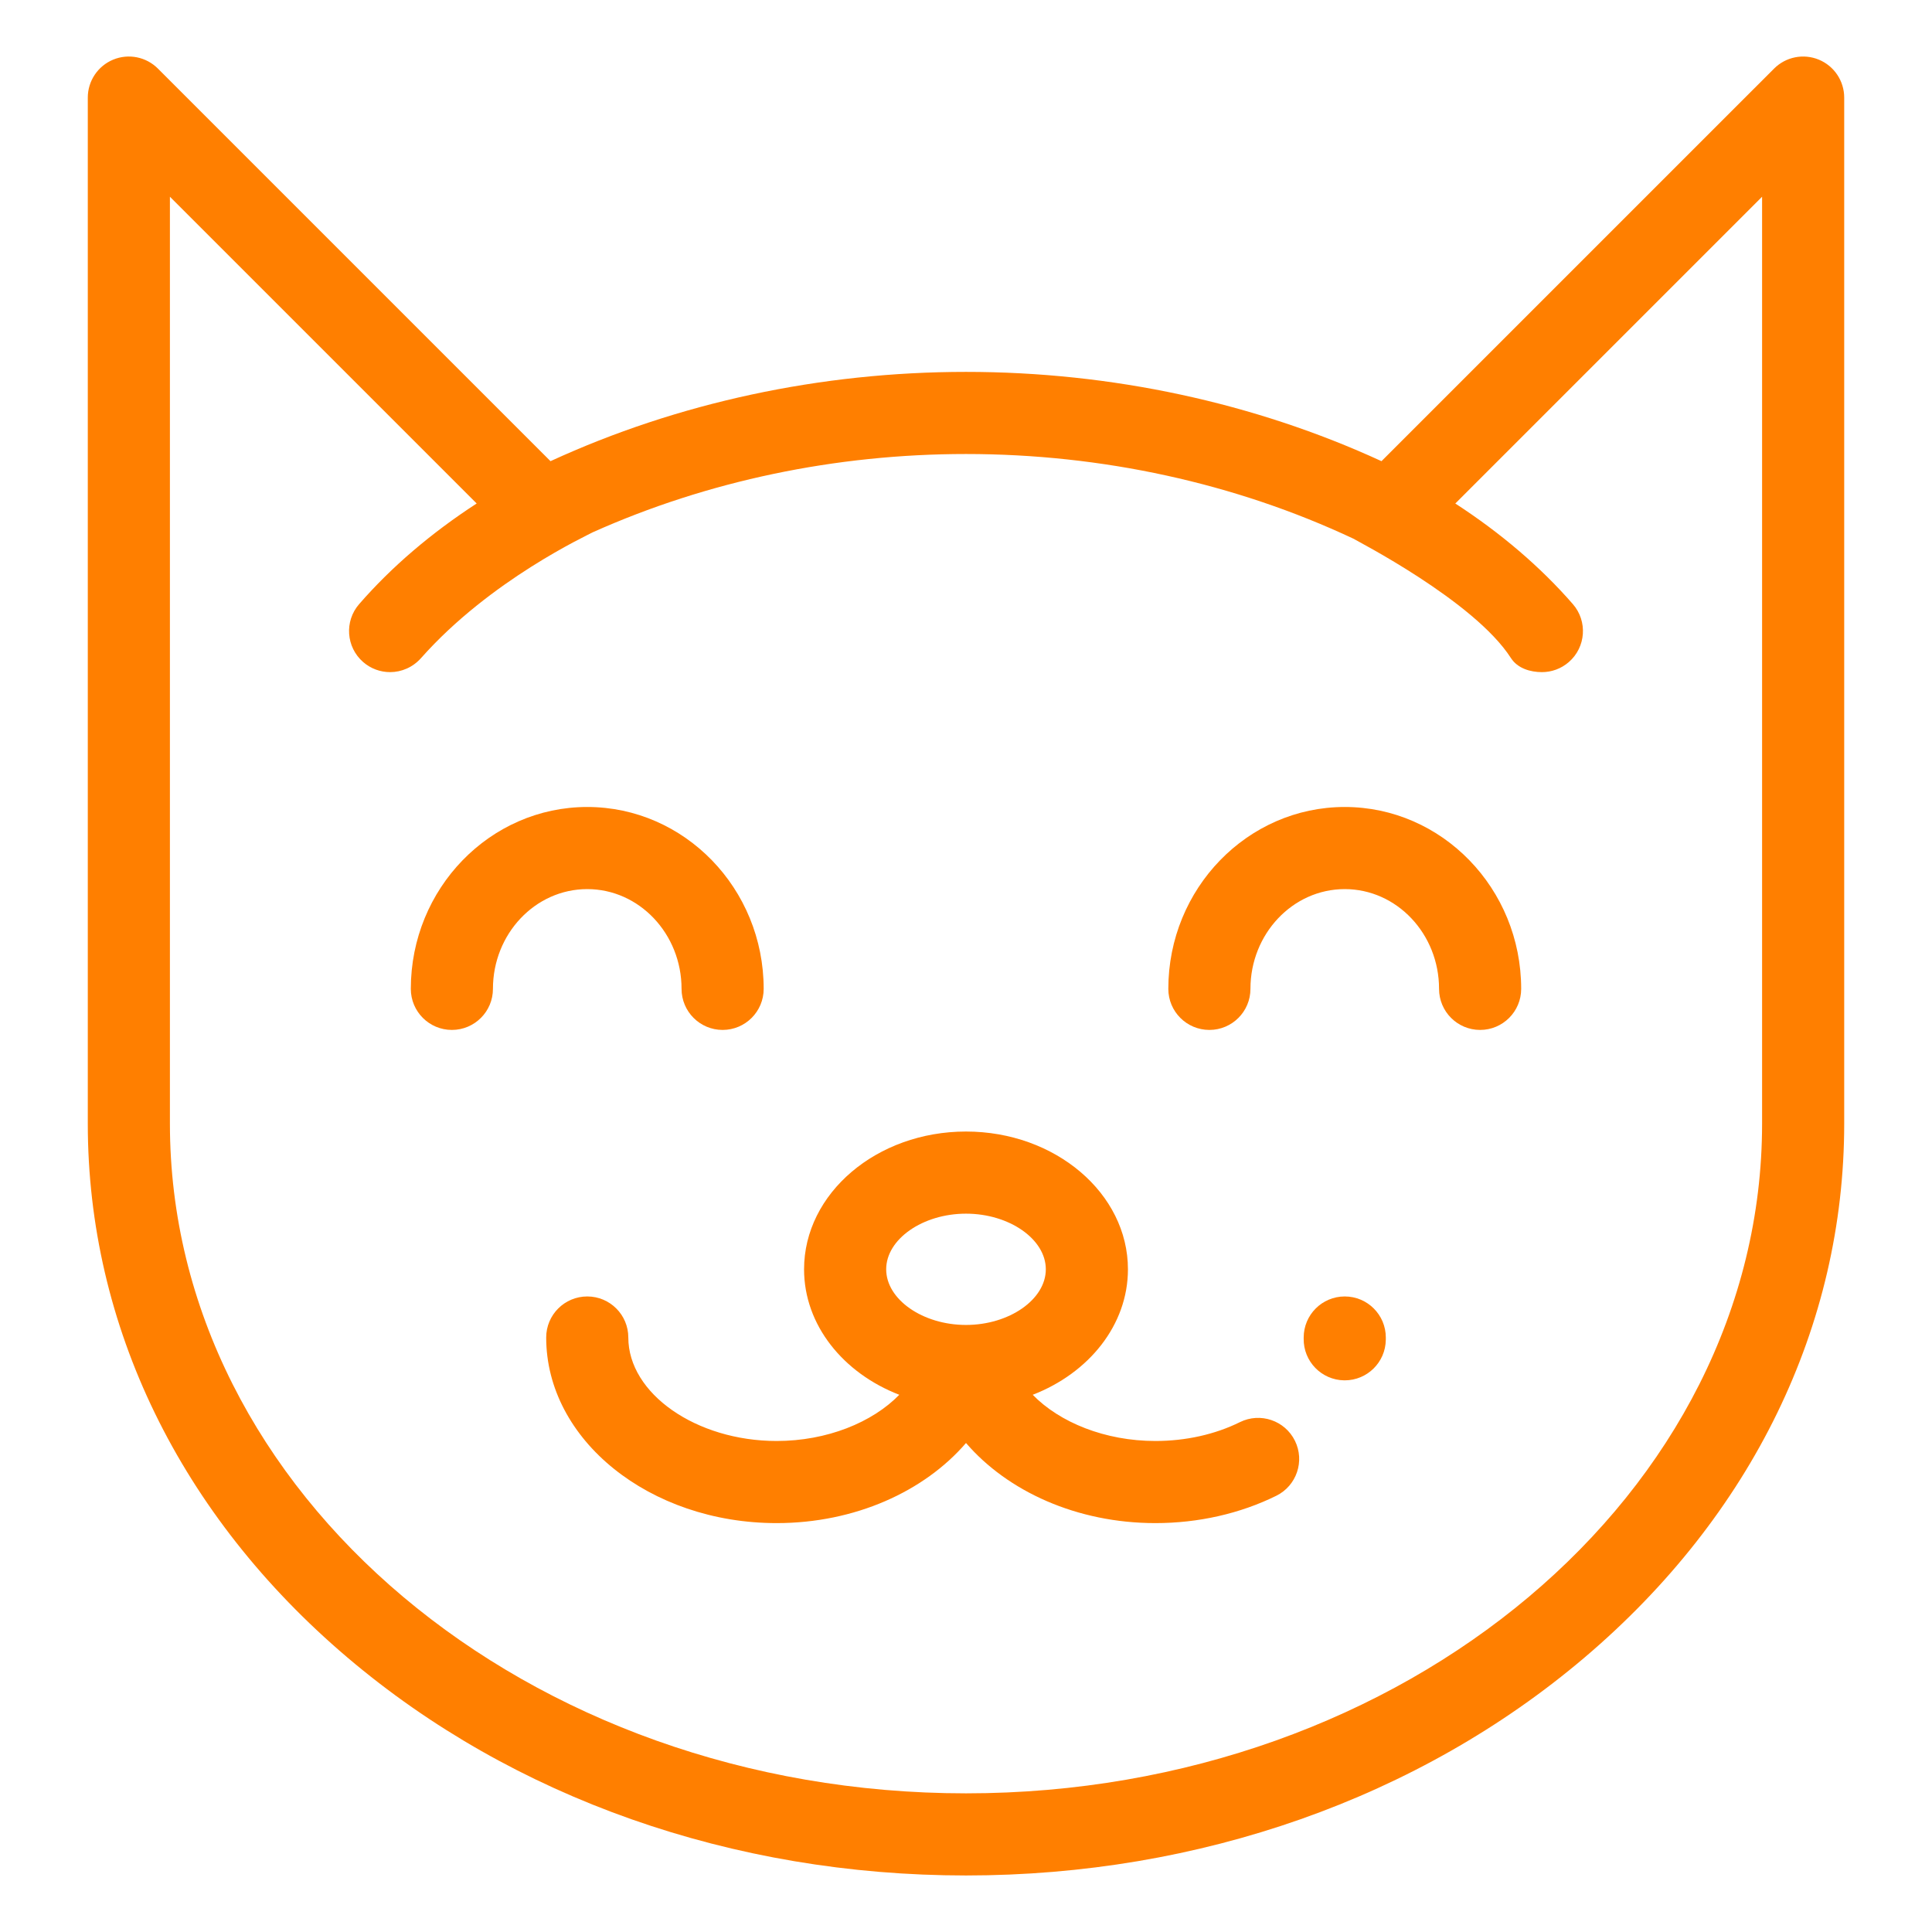
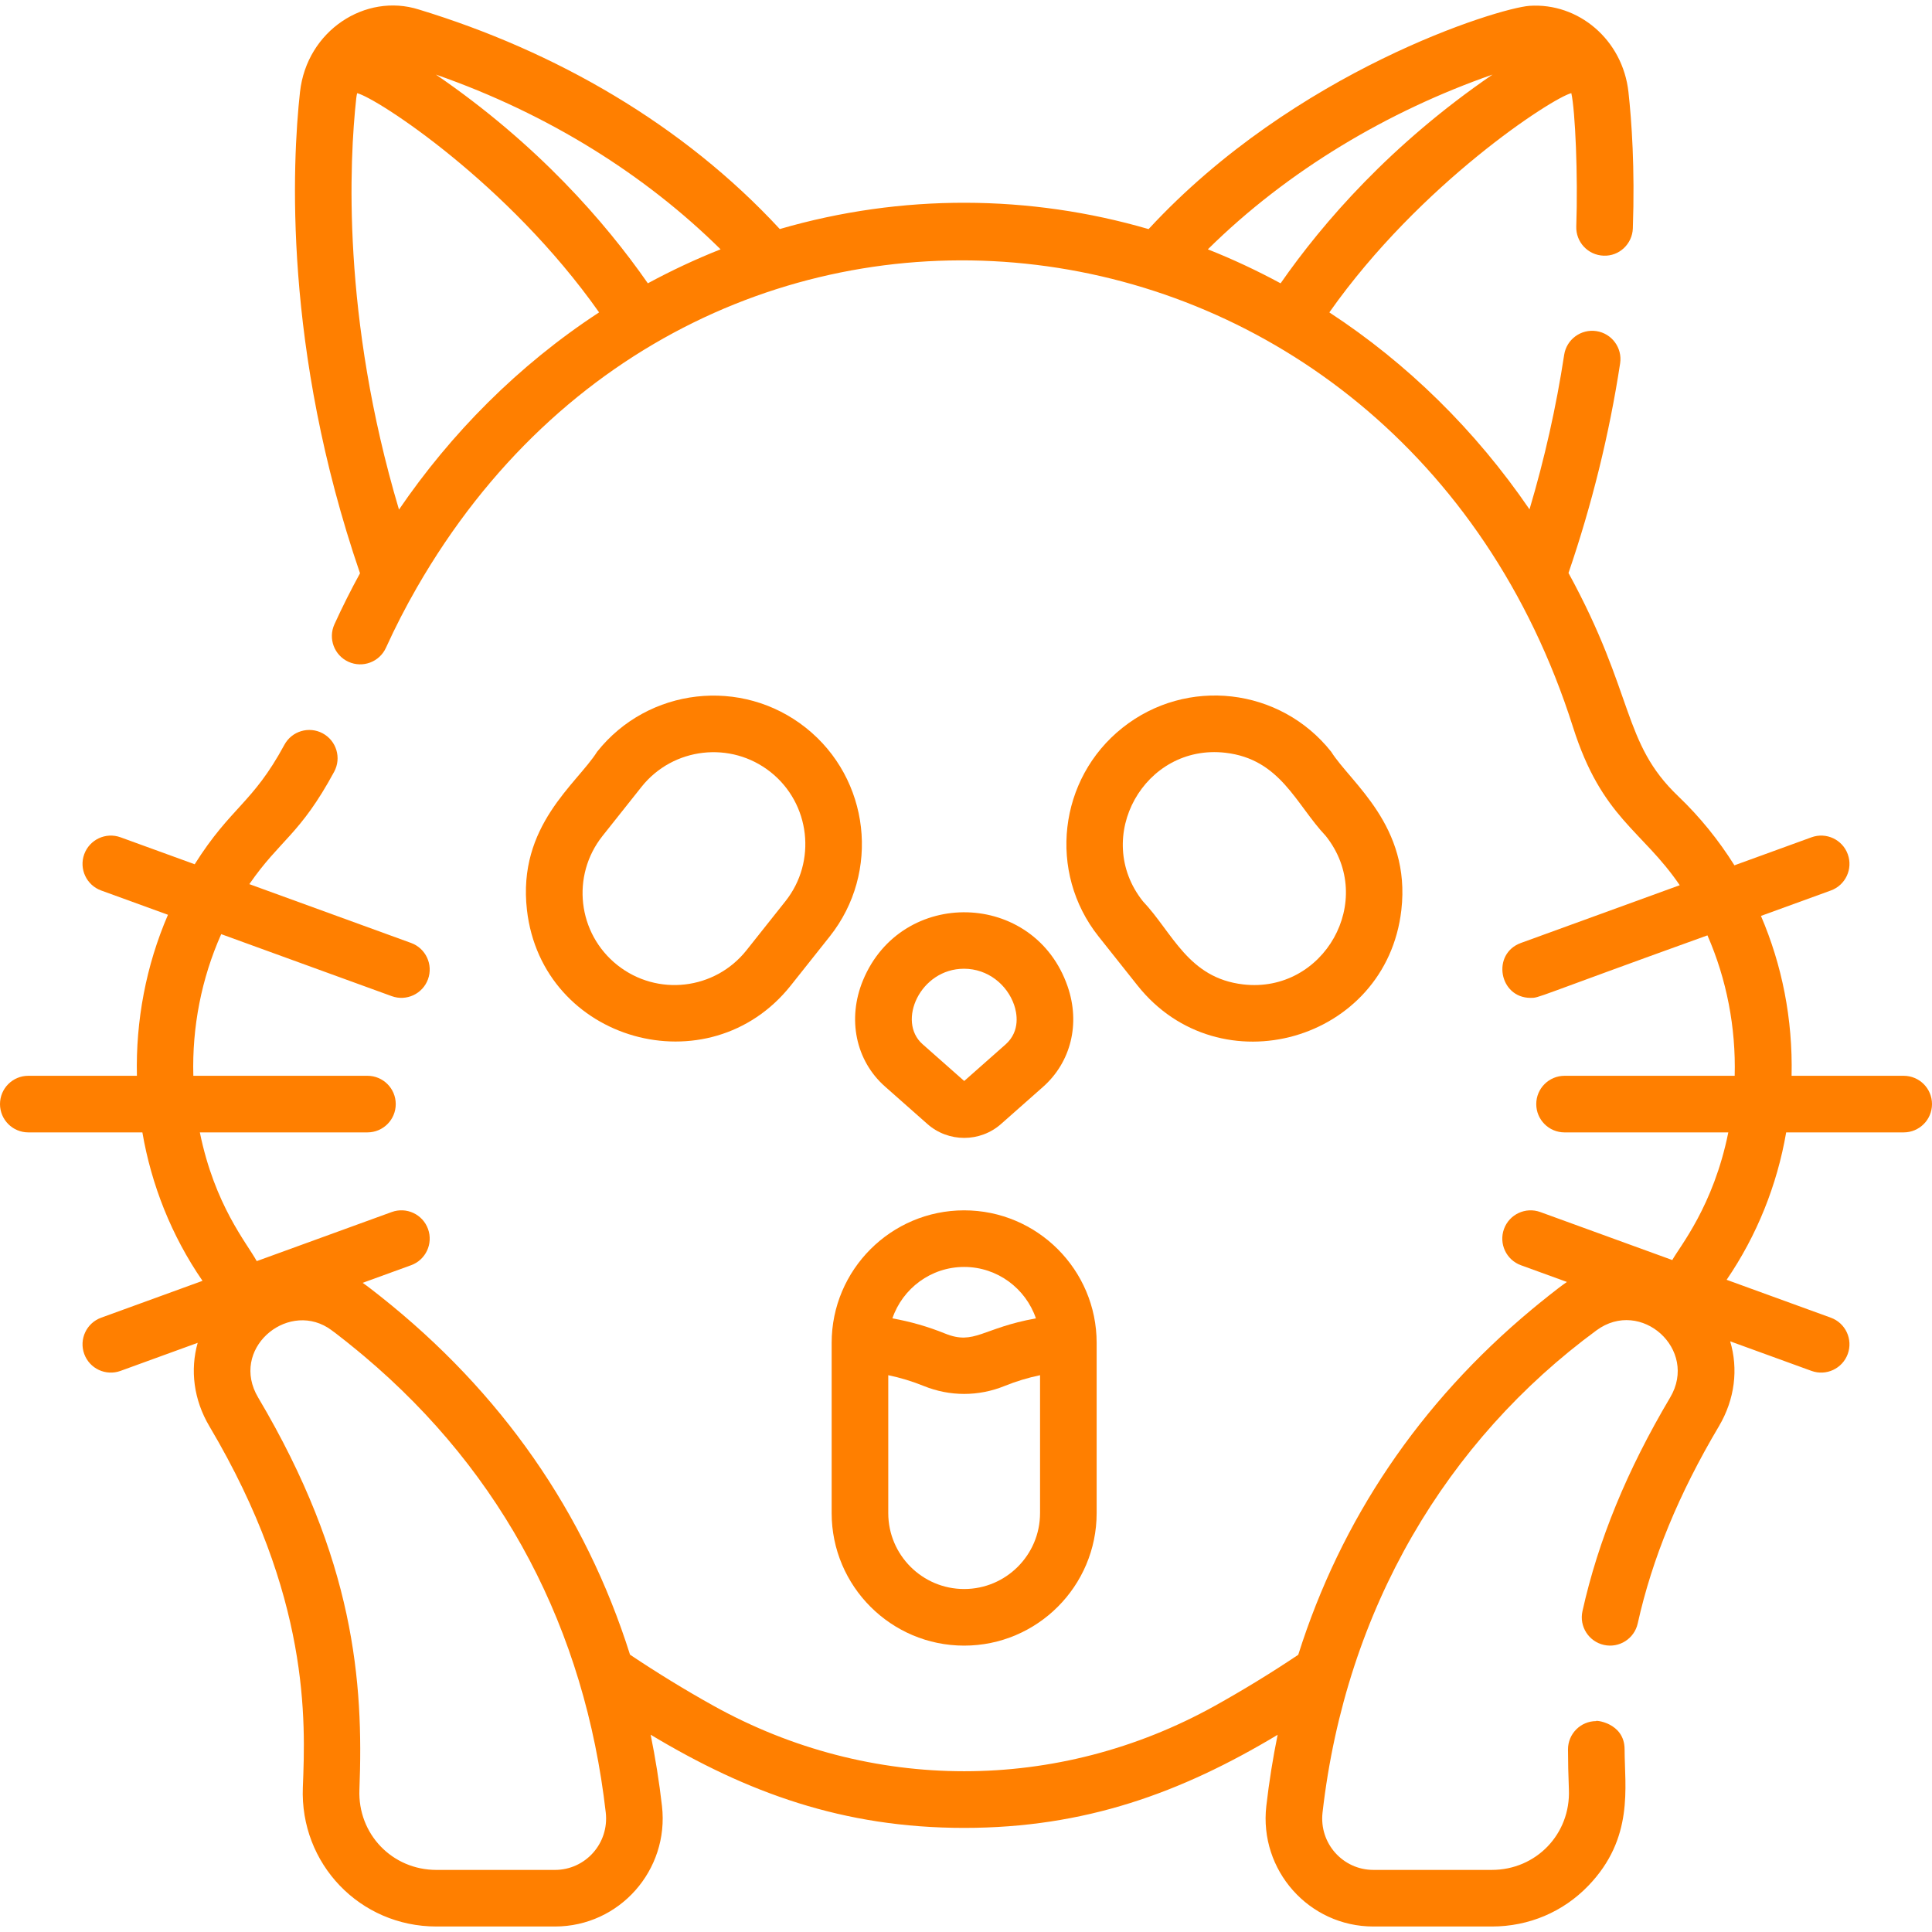
- <svg xmlns="http://www.w3.org/2000/svg" version="1.1" id="Layer_1" x="0px" y="0px" viewBox="0 0 512 512" style="enable-background:new 0 0 512 512;" xml:space="preserve" width="36px" height="36px" class="">
-   <g transform="matrix(0.94148 0 0 0.94148 14.9811 14.9811)">
+ <svg xmlns="http://www.w3.org/2000/svg" version="1.1" id="Capa_1" x="0px" y="0px" viewBox="0 0 511.999 511.999" style="enable-background:new 0 0 511.999 511.999;" xml:space="preserve" width="36px" height="36px">
+   <g>
    <g>
-       <g>
-         <g>
-           <path d="M496.064,0.881c-4.319-1.79-9.29-0.799-12.596,2.505L372.955,113.898C337.149,97.432,296.933,88.768,256,88.768     s-81.149,8.665-116.955,25.131L28.531,3.385c-3.307-3.304-8.277-4.295-12.596-2.505C11.616,2.67,8.8,6.884,8.8,11.559v288.825     c0,56.887,25.959,110.255,73.096,150.274C128.49,490.215,190.321,512,256,512s127.511-21.786,174.104-61.342     c47.136-40.019,73.096-93.386,73.096-150.274V11.559C503.2,6.884,500.383,2.67,496.064,0.881z M256.001,488.884     c-123.559,0-224.085-84.561-224.085-188.5V39.463l86.348,86.347c-12.853,8.348-23.937,17.819-33.083,28.322     c-4.192,4.814-3.687,12.115,1.126,16.307c2.19,1.907,4.894,2.841,7.586,2.841c3.227,0,6.415-1.363,8.722-3.968     c19.504-22.017,46.913-34.581,48.32-35.395c32.23-14.427,68.299-22.033,105.065-22.033c38.278,0,75.813,8.221,109.032,23.826     c0.522,0.399,33.999,17.462,44.353,33.603c1.879,2.929,5.495,3.968,8.722,3.968c2.692,0,5.395-0.935,7.586-2.841     c4.814-4.192,5.318-11.493,1.126-16.307c-9.123-10.476-20.215-19.954-33.087-28.317l86.353-86.353v260.923h0     C480.083,404.324,379.56,488.884,256.001,488.884z" data-original="#000000" class="active-path" data-old_color="#ff7f00" fill="#ff7f00" />
-           <path d="M362.612,349.017c-6.384,0-11.558,5.175-11.558,11.558l-0.002,0.34c-0.087,6.382,5.017,11.627,11.4,11.714     c0.054,0,0.107,0.001,0.161,0.001c6.31,0,11.468-5.072,11.553-11.401l0.005-0.654     C374.17,354.192,368.995,349.017,362.612,349.017z" data-original="#000000" class="active-path" data-old_color="#ff7f00" fill="#ff7f00" />
-           <path d="M175.934,262.437c0,6.383,5.175,11.558,11.558,11.558s11.558-5.175,11.558-11.558c0-28.231-22.278-51.198-49.662-51.198     s-49.662,22.967-49.662,51.198c0,6.383,5.175,11.558,11.558,11.558c6.383,0,11.558-5.175,11.558-11.558     c0-15.484,11.908-28.082,26.545-28.082S175.934,246.952,175.934,262.437z" data-original="#000000" class="active-path" data-old_color="#ff7f00" fill="#ff7f00" />
-           <path d="M362.612,211.239c-27.383,0-49.662,22.967-49.662,51.198c0,6.383,5.175,11.558,11.558,11.558s11.558-5.175,11.558-11.558     c0-15.484,11.908-28.082,26.545-28.082s26.545,12.597,26.545,28.082c0,6.383,5.175,11.558,11.558,11.558     s11.558-5.175,11.558-11.558C412.275,234.206,389.996,211.239,362.612,211.239z" data-original="#000000" class="active-path" data-old_color="#ff7f00" fill="#ff7f00" />
-           <path d="M333.106,384.394c-7.03,3.472-15.259,5.306-23.8,5.306c-14.162,0-26.943-5.227-34.526-13.006     c15.789-6.1,26.804-19.633,26.804-35.32c0-21.382-20.449-38.779-45.583-38.779s-45.583,17.396-45.583,38.779     c0,15.688,11.014,29.22,26.804,35.32c-7.583,7.78-20.364,13.006-34.526,13.006c-22.63,0-41.748-13.338-41.748-29.125     c0-6.384-5.175-11.558-11.558-11.558c-6.383,0-11.558,5.175-11.558,11.558c0,28.806,29.097,52.241,64.864,52.241     c22.076,0,41.591-8.938,53.306-22.549c11.715,13.611,31.23,22.549,53.306,22.549c12.071,0,23.841-2.662,34.036-7.697     c5.724-2.827,8.071-9.757,5.245-15.482C345.761,383.916,338.83,381.568,333.106,384.394z M256,357.037     c-12.178,0-22.467-7.173-22.467-15.662c0-8.489,10.288-15.662,22.467-15.662s22.467,7.173,22.467,15.662     C278.467,349.864,268.178,357.037,256,357.037z" data-original="#000000" class="active-path" data-old_color="#ff7f00" fill="#ff7f00" />
-         </g>
-       </g>
+       <path d="M255.509,320.752c-19.361,0-35.112,15.752-35.112,35.113v0.027v45.102c0,19.361,15.751,35.112,35.112,35.112    c19.361,0,35.113-15.751,35.113-35.112v-45.102v-0.027C290.623,336.504,274.871,320.752,255.509,320.752z M255.509,335.753    c8.82,0,16.314,5.713,19.02,13.628c-14.212,2.539-16.285,7.181-24.067,4.025c-4.514-1.831-9.19-3.173-13.97-4.026    C239.198,341.466,246.691,335.753,255.509,335.753z M275.623,400.994L275.623,400.994c-0.001,11.09-9.023,20.111-20.113,20.111    c-11.09,0-20.111-9.022-20.111-20.111v-36.555c3.218,0.671,6.368,1.629,9.427,2.868c6.895,2.795,14.486,2.794,21.377-0.001    c3.055-1.238,6.204-2.195,9.421-2.866V400.994z" fill="#ff7f00" />
    </g>
  </g>
+   <g>
+     <g>
+       <path d="M352.77,199.208c-13.529-17.035-38.263-19.873-55.3-6.343c-16.995,13.498-19.84,38.305-6.343,55.3l10.321,12.994    c21.72,27.349,65.93,14.858,69.925-19.992C373.935,218.838,357.97,207.483,352.77,199.208z M329.493,260.882    c-14.633-1.68-18.693-13.668-26.62-22.045c-13.471-16.963,0.415-41.811,21.85-39.35c14.633,1.678,18.693,13.668,26.62,22.045    C364.908,238.608,350.825,263.332,329.493,260.882z" fill="#ff7f00" />
+     </g>
+   </g>
+   <g>
+     <g>
+       <path d="M213.55,192.864c-16.996-13.498-41.805-10.652-55.3,6.343c-5.348,8.511-21.17,19.577-18.603,41.958    c4.009,34.942,48.293,47.231,69.925,19.993l10.321-12.995C233.39,231.17,230.545,206.362,213.55,192.864z M208.147,238.835    l-10.321,12.995c-8.359,10.523-23.658,12.318-34.225,3.926c-10.542-8.374-12.298-23.681-3.925-34.225l10.321-12.995    c8.354-10.517,23.706-12.277,34.225-3.925C214.739,212.965,216.499,228.318,208.147,238.835z" fill="#ff7f00" />
+     </g>
+   </g>
+   <g>
+     <g>
+       <path d="M282.933,261.417c-8.797-25.511-44.021-26.331-54.233-1.618c-4.225,10.226-1.933,21.272,5.839,28.145l11.224,9.922    c5.566,4.918,13.963,4.918,19.528-0.001l11.107-9.819C283.828,281.477,286.332,271.273,282.933,261.417z M266.461,276.806    l-10.937,9.668l-11.051-9.77c-6.835-6.042-0.604-19.98,11.003-19.98c6.332,0,11.437,4.253,13.274,9.583    C269.425,268.259,270.55,273.19,266.461,276.806z" fill="#ff7f00" />
+     </g>
+   </g>
+   <g>
+     <g>
+       <path d="M504.5,285.097h-29.712c0.342-15.154-2.57-29.427-8.118-42.372l18.522-6.735c3.893-1.416,5.9-5.719,4.485-9.613    c-1.416-3.894-5.715-5.901-9.613-4.485l-20.424,7.427c-4.188-6.679-9.164-12.843-14.891-18.306    c-14.957-14.269-11.438-26.888-29.081-59.169c6.192-18.083,10.807-36.747,13.682-55.547c0.626-4.095-2.186-7.922-6.28-8.549    c-4.091-0.619-7.921,2.187-8.549,6.28c-2.108,13.789-5.187,27.51-9.186,40.956c-14.329-20.967-32.368-38.675-53.047-52.197    c24.11-34.213,59.133-56.853,64.127-58.102c1.031,4.544,1.788,21.764,1.314,35.314c-0.146,4.14,3.094,7.612,7.233,7.757    c4.124,0.189,7.613-3.093,7.757-7.233c0.561-16.018-0.321-28.48-1.16-36.112c-1.531-13.911-13.284-23.754-26.258-22.863    c-8.305,0.632-62.045,17.114-100.914,59.166c-31.493-9.172-65.366-9.439-97.737-0.016C181.044,33,147.19,13.537,110.985,2.518    c-14.091-4.462-29.69,5.55-31.486,21.893c-2.05,18.657-4.501,67.974,15.909,127.512c-2.413,4.409-4.688,8.916-6.785,13.533    c-1.712,3.771-0.043,8.217,3.729,9.931c3.776,1.714,8.219,0.042,9.931-3.729c2.486-5.475,5.227-10.793,8.19-15.947    C186.153,24.143,370.595,46.927,416.864,192.7c7.663,24.139,18.267,27.183,28.283,41.89l-42.087,15.304    c-7.852,2.856-5.792,14.552,2.564,14.552c2.417,0,0.2,0.234,46.866-16.564c5.111,11.668,7.553,24.45,7.22,37.215h-45.087    c-4.143,0-7.5,3.357-7.5,7.5s3.357,7.5,7.5,7.5h43.397c-3.958,19.632-12.913,30.278-14.846,33.827l-34.987-12.723    c-3.896-1.413-8.195,0.595-9.613,4.485c-1.415,3.894,0.593,8.197,4.485,9.613l12.184,4.43c-2.225,1.503-7.244,5.571-9.308,7.291    c-29.759,24.79-50.569,55.684-61.888,91.517c-7.211,4.825-14.616,9.358-22.048,13.493c-41.625,23.161-91.331,23.157-132.964-0.012    c-7.446-4.144-14.861-8.684-22.074-13.513c-11.904-37.691-34.165-69.617-66.169-94.975c-1.887-1.493-3.408-2.681-4.685-3.566    l12.834-4.667c3.893-1.416,5.9-5.719,4.485-9.613c-1.416-3.893-5.717-5.903-9.613-4.485l-35.776,13.01    c-2.69-4.888-11.125-14.775-15.076-34.114h44.415c4.143,0,7.5-3.357,7.5-7.5s-3.357-7.5-7.5-7.5h-46.14    c-0.354-12.869,2.135-25.759,7.39-37.536l45.186,16.431c3.902,1.418,8.199-0.602,9.613-4.485c1.415-3.894-0.593-8.196-4.485-9.613    l-42.864-15.587c8.18-11.839,13.427-13.033,22.484-29.791c1.97-3.644,0.612-8.195-3.031-10.165    c-3.646-1.972-8.195-0.612-10.165,3.031c-8.448,15.632-14.095,16.33-23.77,31.658l-19.659-7.148    c-3.895-1.414-8.196,0.595-9.613,4.485c-1.415,3.894,0.593,8.196,4.485,9.613l17.704,6.438    c-5.804,13.439-8.564,28.064-8.229,42.669H7.5c-4.143,0-7.5,3.357-7.5,7.5s3.357,7.5,7.5,7.5h30.231    c2.386,13.876,7.677,27.342,15.935,39.34l-26.858,9.767c-3.893,1.416-5.9,5.719-4.485,9.613c1.417,3.894,5.72,5.9,9.613,4.485    l20.451-7.437c-2.027,7.187-1.081,15.055,3.115,22.132c26.76,45.123,25.456,78.008,24.755,95.675    c-0.803,20.243,15.103,36.874,35.407,36.874h31.393c17.145,0,30.311-14.981,28.375-31.922c-0.734-6.422-1.746-12.722-3.003-18.908    c25.528,15.34,50.991,24.7,83.102,24.698c31.97-0.001,57.409-9.273,83.052-24.672c-1.254,6.177-2.265,12.469-2.998,18.882    c-1.942,16.996,11.291,31.922,28.375,31.922h31.393c9.791,0,18.878-3.845,25.589-10.827c12.123-12.615,9.608-26.047,9.592-36.124    c-0.012-7.24-8.188-7.79-7.512-7.488c-4.143,0.007-7.495,3.37-7.488,7.512c0.005,3.272,0.081,6.655,0.238,10.648    c0.467,11.771-8.685,21.278-20.417,21.278H363.96c-8.059,0-14.408-7.017-13.472-15.218c6.184-54.135,33.019-98.677,72.604-127.776    c11.767-8.644,27.058,5.083,19.519,17.795c-11.465,19.332-19.066,37.856-23.242,56.629c-0.899,4.043,1.649,8.05,5.693,8.95    c4.042,0.9,8.05-1.65,8.95-5.693c3.825-17.2,10.859-34.287,21.502-52.234c4.274-7.208,5.176-15.239,2.998-22.532l21.55,7.836    c3.902,1.418,8.2-0.602,9.613-4.485c1.415-3.894-0.593-8.196-4.485-9.613l-27.617-10.043    c8.009-11.724,13.367-25.054,15.782-39.064h31.143c4.143,0,7.5-3.357,7.5-7.5S508.642,285.097,504.5,285.097z M105.735,135.046    C90.482,83.848,92.61,42.434,94.41,26.049c0.051-0.464,0.133-0.917,0.234-1.362c5.256,1.314,39.961,23.814,64.124,58.097    C137.243,96.856,119.455,114.96,105.735,135.046z M171.687,75.078c-11.307-16.235-29.273-36.898-56.168-55.314    c30.033,10.481,55.657,26.756,75.444,46.308C184.358,68.689,177.926,71.701,171.687,75.078z M320.091,66.076    c21.173-20.923,47.806-36.672,75.449-46.312c-26.9,18.417-44.865,39.081-56.172,55.318    C333.128,71.705,326.696,68.693,320.091,66.076z M147.059,495.547h-31.393c-11.756,0-20.884-9.532-20.418-21.279    c1.132-28.558-1.337-60.912-26.842-103.92c-7.515-12.67,7.255-25.398,18.437-18.527c1.983,1.234,7.837,6.042,9.627,7.554    c37.061,31.226,58.537,72.611,64.061,120.954C161.464,488.515,155.136,495.547,147.059,495.547z" fill="#ff7f00" />
+     </g>
+   </g>
+   <g>
+ </g>
+   <g>
+ </g>
+   <g>
+ </g>
+   <g>
+ </g>
+   <g>
+ </g>
+   <g>
+ </g>
+   <g>
+ </g>
+   <g>
+ </g>
+   <g>
+ </g>
+   <g>
+ </g>
+   <g>
+ </g>
+   <g>
+ </g>
+   <g>
+ </g>
+   <g>
+ </g>
+   <g>
+ </g>
</svg>
